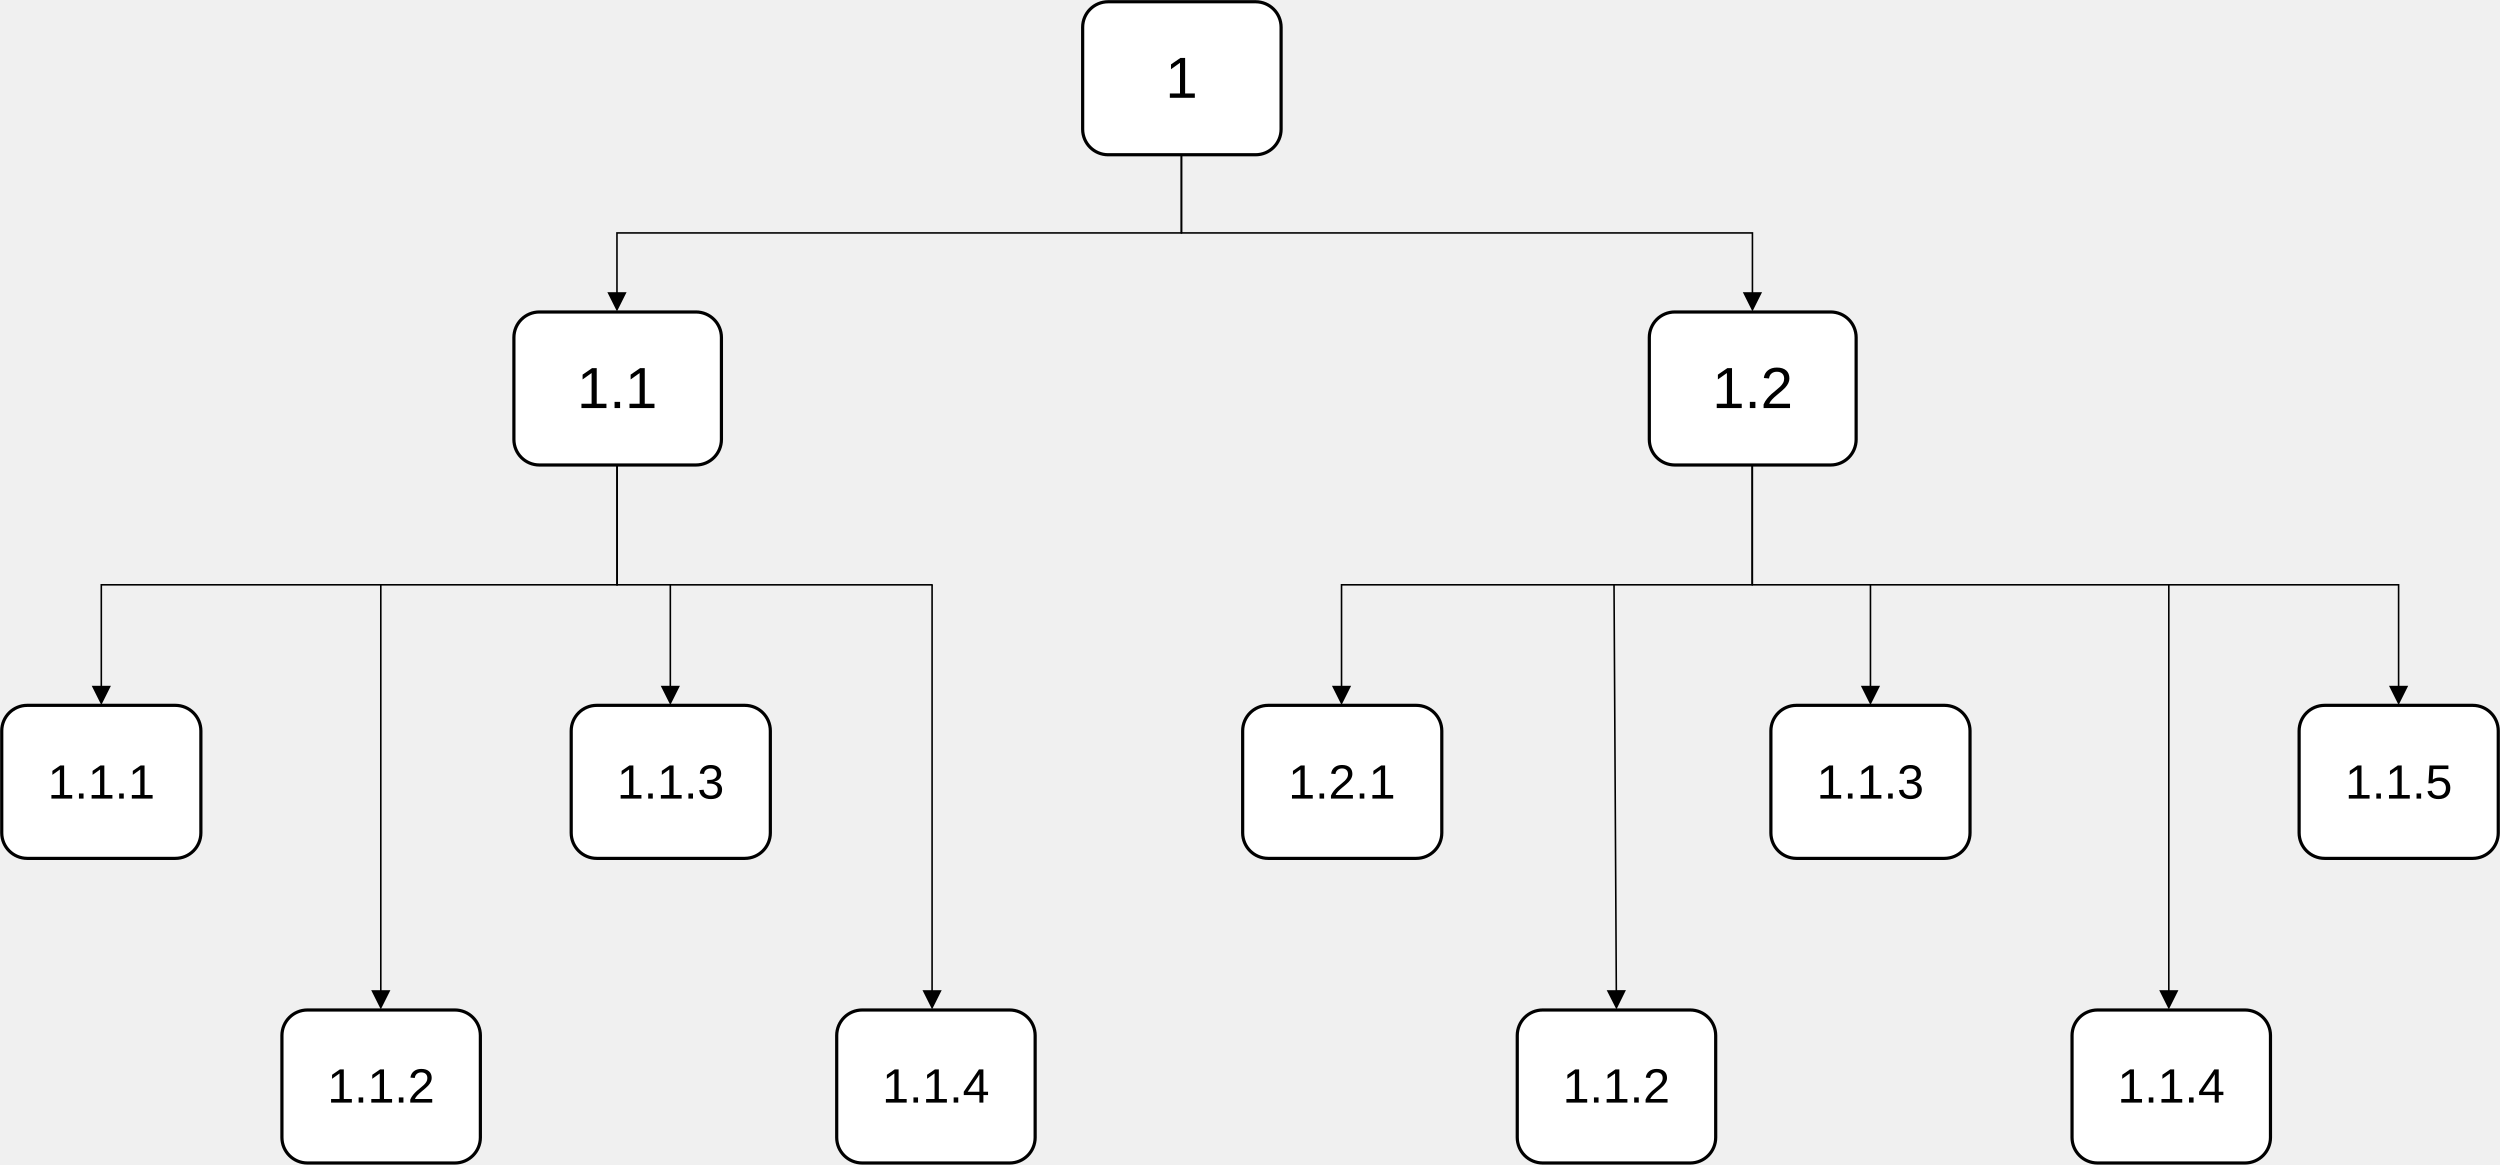
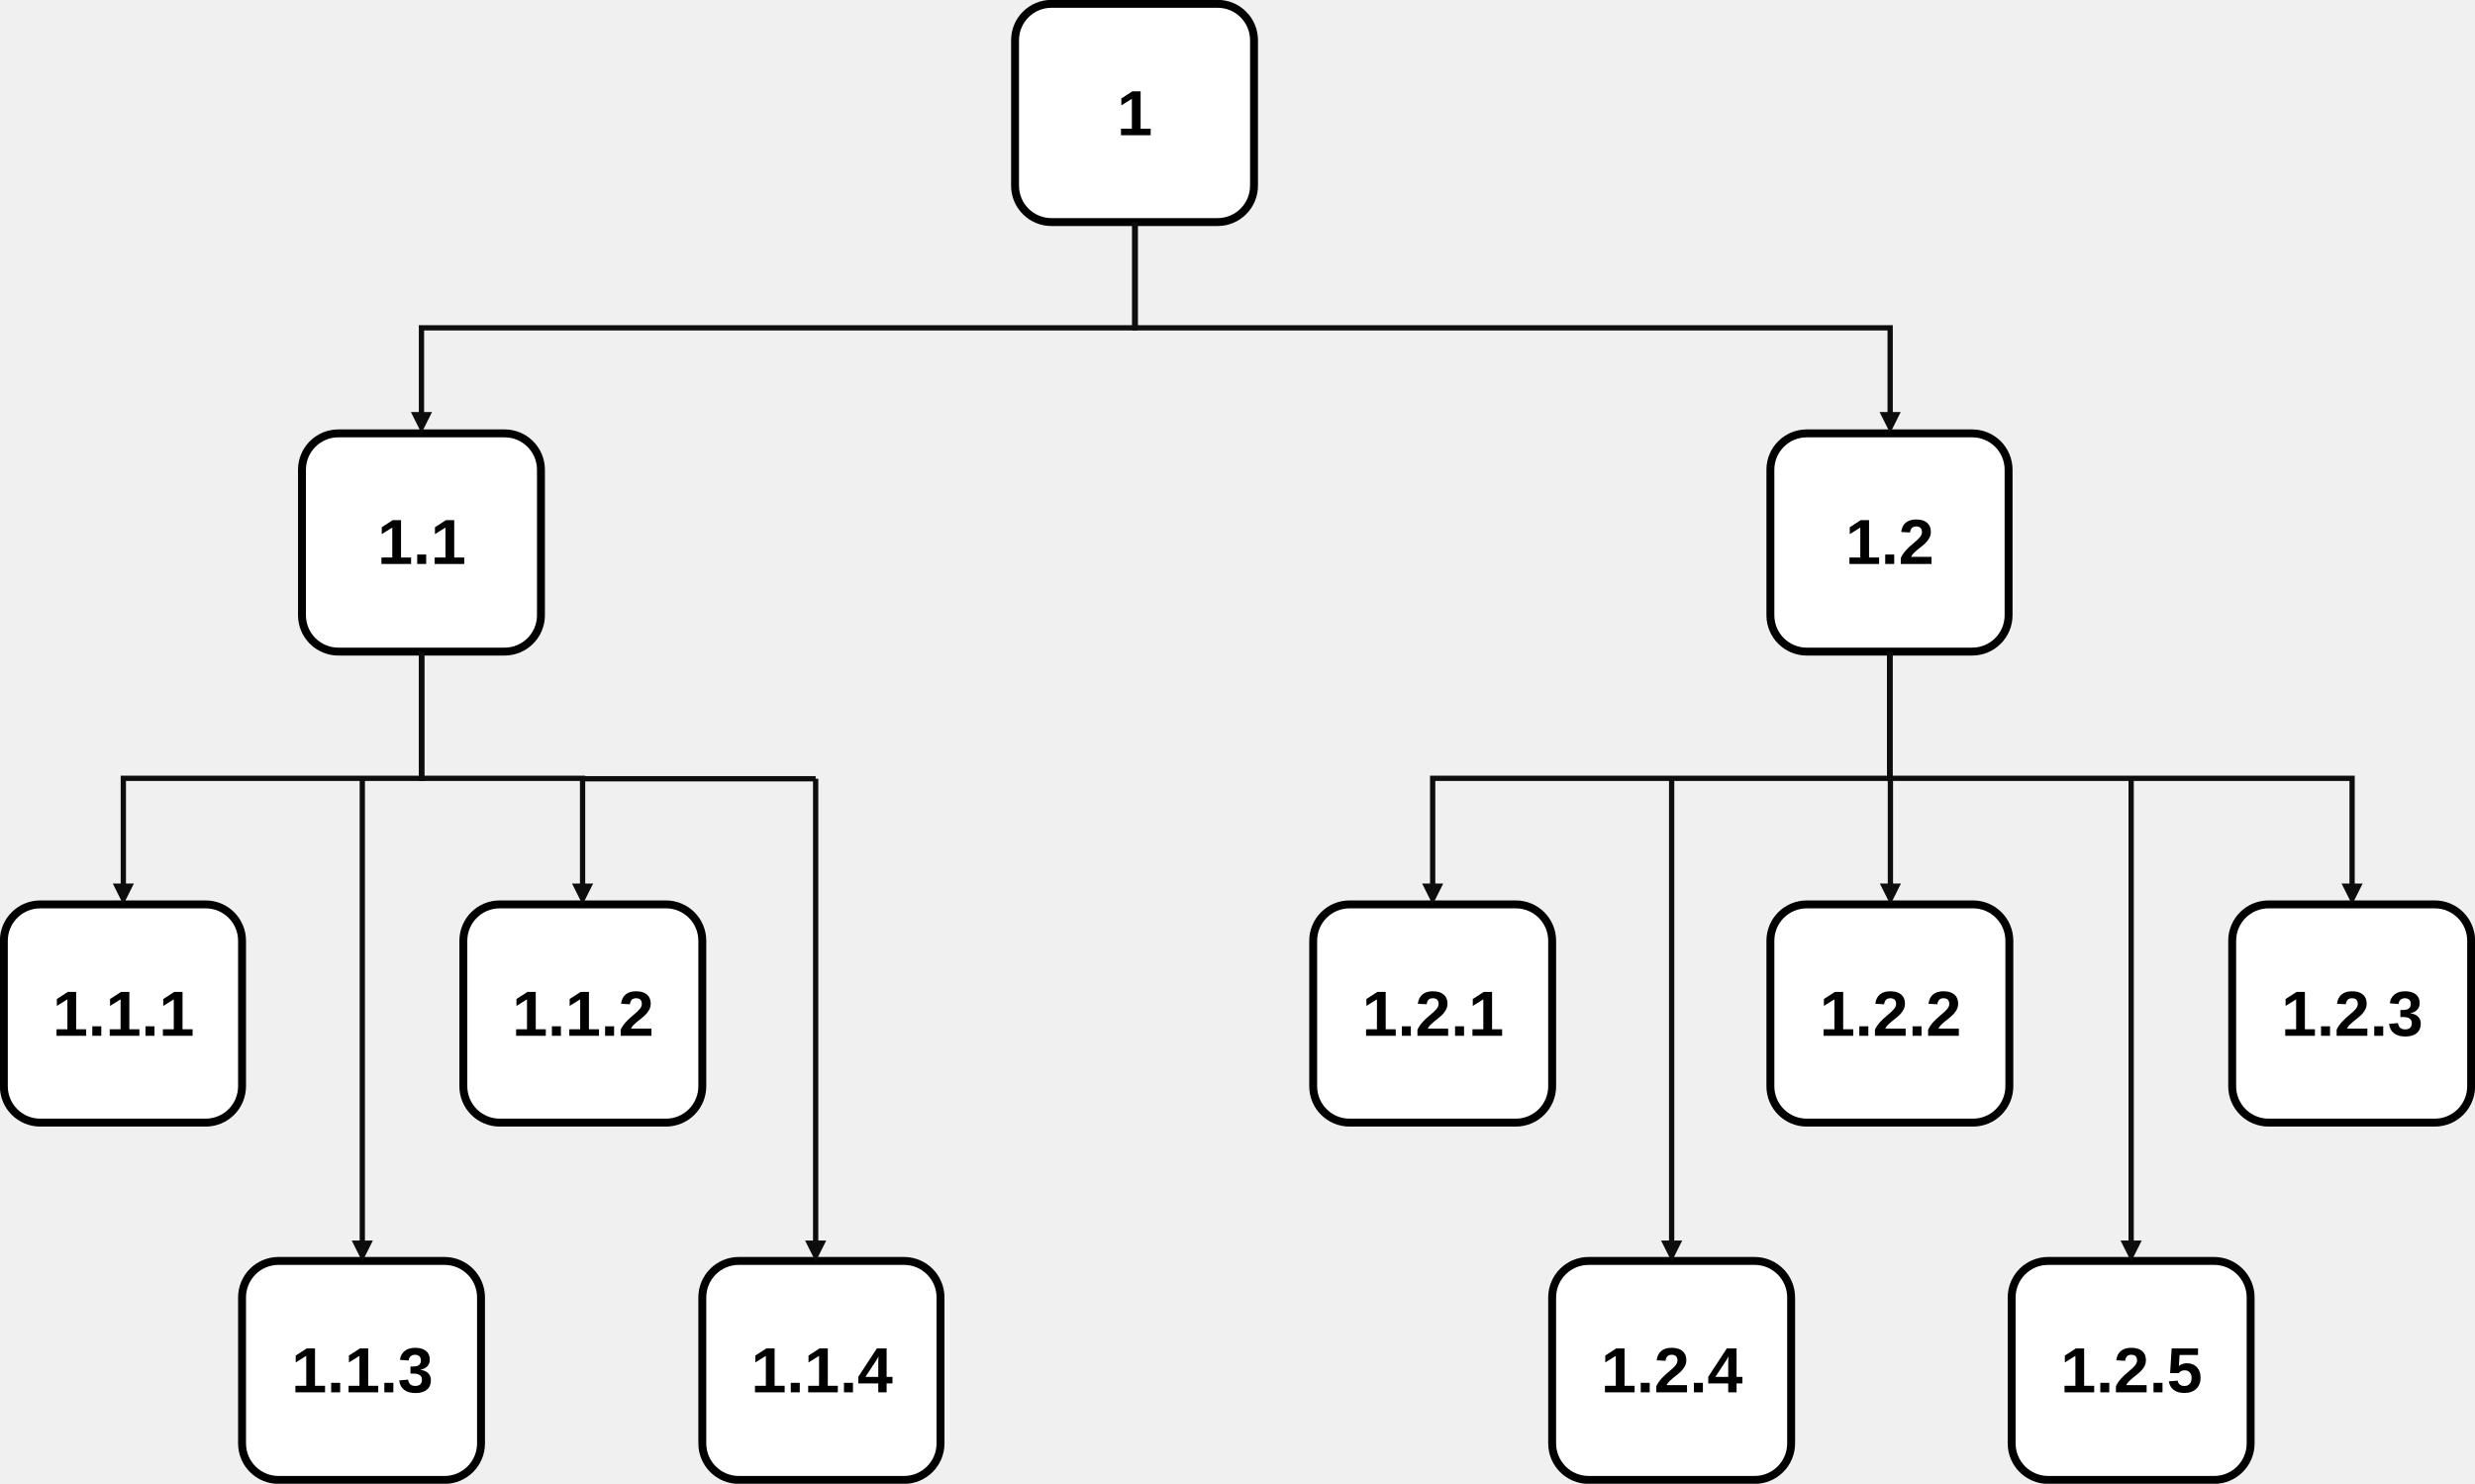
- <svg xmlns="http://www.w3.org/2000/svg" width="3578" height="1667" overflow="hidden">
+ <svg xmlns="http://www.w3.org/2000/svg" width="3221" height="1931" overflow="hidden">
  <defs>
    <clipPath id="clip0">
-       <rect x="597" y="415" width="3578" height="1667" />
+       <rect x="610" y="225" width="3221" height="1931" />
    </clipPath>
  </defs>
-   <g clip-path="url(#clip0)" transform="translate(-597 -415)">
-     <path d="M2146.5 453.999C2146.5 433.841 2162.84 417.5 2183 417.5L2394 417.5C2414.16 417.5 2430.5 433.841 2430.5 453.999L2430.5 599.989C2430.5 620.147 2414.16 636.488 2394 636.488L2183 636.488C2162.84 636.488 2146.5 620.147 2146.5 599.989Z" stroke="#000000" stroke-width="4.583" stroke-miterlimit="8" fill="#FFFFFF" fill-rule="evenodd" />
-     <text font-family="Arial,Arial_MSFontService,sans-serif" font-weight="400" font-size="83" transform="matrix(1 0 0 1 2264.94 555)">1</text>
-     <path d="M2957.5 898.001C2957.5 877.842 2973.84 861.5 2994 861.5L3217 861.5C3237.16 861.5 3253.5 877.842 3253.5 898.001L3253.5 1044C3253.5 1064.16 3237.16 1080.5 3217 1080.5L2994 1080.5C2973.84 1080.5 2957.5 1064.16 2957.5 1044Z" stroke="#000000" stroke-width="4.583" stroke-miterlimit="8" fill="#FFFFFF" fill-rule="evenodd" />
-     <text font-family="Arial,Arial_MSFontService,sans-serif" font-weight="400" font-size="83" transform="matrix(1 0 0 1 3047.66 999)">1.2</text>
-     <path d="M1332.5 898.001C1332.5 877.842 1348.84 861.5 1369 861.5L1593 861.5C1613.16 861.5 1629.5 877.842 1629.5 898.001L1629.5 1044C1629.5 1064.16 1613.16 1080.5 1593 1080.5L1369 1080.5C1348.84 1080.5 1332.5 1064.16 1332.5 1044Z" stroke="#000000" stroke-width="4.583" stroke-miterlimit="8" fill="#FFFFFF" fill-rule="evenodd" />
-     <text font-family="Arial,Arial_MSFontService,sans-serif" font-weight="400" font-size="83" transform="matrix(1 0 0 1 1422.83 999)">1.<tspan font-size="83" x="68.75" y="0">1</tspan>
-     </text>
-     <path d="M599.5 1461C599.5 1440.84 615.842 1424.5 636.001 1424.5L847.999 1424.5C868.158 1424.5 884.5 1440.84 884.5 1461L884.5 1607C884.5 1627.16 868.158 1643.5 847.999 1643.5L636.001 1643.5C615.842 1643.5 599.5 1627.16 599.5 1607Z" stroke="#000000" stroke-width="4.583" stroke-miterlimit="8" fill="#FFFFFF" fill-rule="evenodd" />
-     <text font-family="Arial,Arial_MSFontService,sans-serif" font-weight="400" font-size="69" transform="matrix(1 0 0 1 665.331 1558)">1.1.1</text>
-     <path d="M1794.5 1897C1794.5 1876.84 1810.84 1860.5 1831 1860.5L2042 1860.5C2062.16 1860.5 2078.5 1876.84 2078.5 1897L2078.5 2042.99C2078.5 2063.15 2062.16 2079.49 2042 2079.49L1831 2079.49C1810.84 2079.49 1794.5 2063.15 1794.5 2042.99Z" stroke="#000000" stroke-width="4.583" stroke-miterlimit="8" fill="#FFFFFF" fill-rule="evenodd" />
-     <text font-family="Arial,Arial_MSFontService,sans-serif" font-weight="400" font-size="69" transform="matrix(1 0 0 1 1859.65 1993)">1.1.4</text>
-     <path d="M0-1.146 113.504-1.146 113.504 817.086 112.358 815.94 201.8 815.94 201.8 818.231 111.212 818.231 111.212 0 112.358 1.146 0 1.146ZM197.217 803.336 224.717 817.086 197.217 830.836Z" transform="matrix(1.83697e-16 1 1 -1.83697e-16 2288 636)" />
-     <path d="M2288.88 636 2288.88 749.504 1480 749.504 1481.15 748.358 1481.15 837.8 1478.85 837.8 1478.85 747.212 2287.74 747.212 2286.59 748.358 2286.59 636ZM1493.75 833.216 1480 860.716 1466.25 833.216Z" />
-     <path d="M1414.5 1461C1414.5 1440.84 1430.84 1424.5 1451 1424.5L1663 1424.5C1683.16 1424.5 1699.5 1440.84 1699.5 1461L1699.5 1607C1699.5 1627.16 1683.16 1643.5 1663 1643.5L1451 1643.5C1430.84 1643.5 1414.5 1627.16 1414.5 1607Z" stroke="#000000" stroke-width="4.583" stroke-miterlimit="8" fill="#FFFFFF" fill-rule="evenodd" />
-     <text font-family="Arial,Arial_MSFontService,sans-serif" font-weight="400" font-size="69" transform="matrix(1 0 0 1 1480.02 1558)">1.1.3</text>
-     <path d="M1000.5 1897C1000.5 1876.84 1016.84 1860.5 1037 1860.5L1248 1860.5C1268.16 1860.5 1284.5 1876.84 1284.5 1897L1284.5 2042.99C1284.5 2063.15 1268.16 2079.49 1248 2079.49L1037 2079.49C1016.84 2079.49 1000.5 2063.15 1000.5 2042.99Z" stroke="#000000" stroke-width="4.583" stroke-miterlimit="8" fill="#FFFFFF" fill-rule="evenodd" />
-     <text font-family="Arial,Arial_MSFontService,sans-serif" font-weight="400" font-size="69" transform="matrix(1 0 0 1 1065.59 1993)">1.1.2</text>
-     <path d="M2375.5 1461C2375.5 1440.84 2391.84 1424.5 2412 1424.5L2624 1424.5C2644.16 1424.5 2660.5 1440.84 2660.5 1461L2660.5 1607C2660.5 1627.16 2644.16 1643.5 2624 1643.5L2412 1643.5C2391.84 1643.5 2375.5 1627.16 2375.5 1607Z" stroke="#000000" stroke-width="4.583" stroke-miterlimit="8" fill="#FFFFFF" fill-rule="evenodd" />
-     <text font-family="Arial,Arial_MSFontService,sans-serif" font-weight="400" font-size="69" transform="matrix(1 0 0 1 2440.83 1558)">1.2.1</text>
-     <path d="M3131.5 1461C3131.5 1440.84 3147.84 1424.5 3168 1424.5L3380 1424.5C3400.16 1424.5 3416.5 1440.84 3416.5 1461L3416.5 1607C3416.5 1627.16 3400.16 1643.5 3380 1643.5L3168 1643.5C3147.84 1643.5 3131.5 1627.16 3131.5 1607Z" stroke="#000000" stroke-width="4.583" stroke-miterlimit="8" fill="#FFFFFF" fill-rule="evenodd" />
-     <text font-family="Arial,Arial_MSFontService,sans-serif" font-weight="400" font-size="69" transform="matrix(1 0 0 1 3197.08 1558)">1.1.3</text>
-     <path d="M3887.5 1461C3887.5 1440.84 3903.84 1424.5 3924 1424.5L4136 1424.5C4156.16 1424.5 4172.5 1440.84 4172.5 1461L4172.5 1607C4172.5 1627.16 4156.16 1643.5 4136 1643.5L3924 1643.5C3903.84 1643.5 3887.5 1627.16 3887.5 1607Z" stroke="#000000" stroke-width="4.583" stroke-miterlimit="8" fill="#FFFFFF" fill-rule="evenodd" />
-     <text font-family="Arial,Arial_MSFontService,sans-serif" font-weight="400" font-size="69" transform="matrix(1 0 0 1 3953.33 1558)">1.1.5</text>
-     <path d="M2768.5 1897C2768.5 1876.84 2784.84 1860.5 2805 1860.5L3016 1860.5C3036.16 1860.5 3052.5 1876.84 3052.5 1897L3052.5 2042.99C3052.5 2063.15 3036.16 2079.49 3016 2079.49L2805 2079.49C2784.84 2079.49 2768.5 2063.15 2768.5 2042.99Z" stroke="#000000" stroke-width="4.583" stroke-miterlimit="8" fill="#FFFFFF" fill-rule="evenodd" />
-     <text font-family="Arial,Arial_MSFontService,sans-serif" font-weight="400" font-size="69" transform="matrix(1 0 0 1 2833.6 1993)">1.1.2</text>
-     <path d="M3562.5 1897C3562.5 1876.84 3578.84 1860.5 3599 1860.5L3810 1860.5C3830.16 1860.5 3846.5 1876.84 3846.5 1897L3846.5 2042.99C3846.5 2063.15 3830.16 2079.49 3810 2079.49L3599 2079.49C3578.84 2079.49 3562.5 2063.15 3562.5 2042.99Z" stroke="#000000" stroke-width="4.583" stroke-miterlimit="8" fill="#FFFFFF" fill-rule="evenodd" />
-     <text font-family="Arial,Arial_MSFontService,sans-serif" font-weight="400" font-size="69" transform="matrix(1 0 0 1 3627.66 1993)">1.1.4</text>
-     <path d="M1481.45 1080 1481.45 1253.14 742 1253.14 743.146 1251.99 743.146 1401.07 740.854 1401.07 740.854 1250.85 1480.31 1250.85 1479.16 1251.99 1479.16 1080ZM755.75 1396.49 742 1423.99 728.25 1396.49Z" />
-     <path d="M0-1.146 173.14-1.146 173.14 76.379 171.994 75.233 321.072 75.233 321.072 77.524 170.848 77.524 170.848 0 171.994 1.146 0 1.146ZM316.488 62.629 343.988 76.379 316.488 90.129Z" transform="matrix(1.83697e-16 1 1 -1.83697e-16 1480 1080)" />
-     <path d="M3105.77 1080 3105.77 1253.14 2517 1253.14 2518.15 1251.99 2518.15 1401.07 2515.85 1401.07 2515.85 1250.85 3104.63 1250.85 3103.48 1251.99 3103.48 1080ZM2530.75 1396.49 2517 1423.99 2503.25 1396.49Z" />
-     <path d="M0-1.146 173.14-1.146 173.14 924.871 171.994 923.725 321.071 923.725 321.071 926.017 170.849 926.017 170.849 0 171.994 1.146 0 1.146ZM316.488 911.121 343.988 924.871 316.488 938.621Z" transform="matrix(1.83697e-16 1 1 -1.83697e-16 3105 1080)" />
-     <path d="M3702.15 1252 3702.15 1836.71 3699.85 1836.71 3699.85 1252ZM3714.75 1832.13 3701 1859.63 3687.25 1832.13Z" />
-     <path d="M2908.15 1251.99 2911.45 1836.7 2909.16 1836.72 2905.85 1252.01ZM2924.03 1832.05 2910.44 1859.63 2896.53 1832.2Z" />
-     <path d="M3275.15 1252 3275.15 1401.08 3272.85 1401.08 3272.85 1252ZM3287.75 1396.49 3274 1423.99 3260.25 1396.49Z" />
-     <path d="M1143.15 1252 1143.15 1836.71 1140.85 1836.71 1140.85 1252ZM1155.75 1832.13 1142 1859.63 1128.25 1832.13Z" />
-     <path d="M1557 1252 1931.9 1252" stroke="#000000" stroke-width="2.292" stroke-miterlimit="8" fill="none" fill-rule="evenodd" />
-     <path d="M1932.15 1252 1932.15 1836.71 1929.85 1836.71 1929.85 1252ZM1944.75 1832.13 1931 1859.63 1917.25 1832.13Z" />
+   <g clip-path="url(#clip0)" transform="translate(-610 -225)">
+     <path d="M615 1449.33C615 1423.19 636.192 1402 662.334 1402L877.666 1402C903.808 1402 925 1423.19 925 1449.33L925 1638.67C925 1664.81 903.808 1686 877.666 1686L662.334 1686C636.192 1686 615 1664.81 615 1638.67Z" stroke="#000000" stroke-width="10.312" stroke-miterlimit="8" fill="#FFFFFF" fill-rule="evenodd" />
+     <text font-family="Arial,Arial_MSFontService,sans-serif" font-weight="700" font-size="83" transform="matrix(1 0 0 1 678.333 1573)">1.1.1</text>
+     <path d="M2319 1449.33C2319 1423.19 2340.19 1402 2366.33 1402L2582.67 1402C2608.81 1402 2630 1423.19 2630 1449.33L2630 1638.67C2630 1664.81 2608.81 1686 2582.67 1686L2366.33 1686C2340.19 1686 2319 1664.81 2319 1638.67Z" stroke="#000000" stroke-width="10.312" stroke-miterlimit="8" fill="#FFFFFF" fill-rule="evenodd" />
+     <text font-family="Arial,Arial_MSFontService,sans-serif" font-weight="700" font-size="83" transform="matrix(1 0 0 1 2382.59 1573)">1.2.1</text>
+     <path d="M2914 1449.33C2914 1423.19 2935.19 1402 2961.33 1402L3177.67 1402C3203.81 1402 3225 1423.19 3225 1449.33L3225 1638.67C3225 1664.81 3203.81 1686 3177.67 1686L2961.33 1686C2935.19 1686 2914 1664.81 2914 1638.67Z" stroke="#000000" stroke-width="10.312" stroke-miterlimit="8" fill="#FFFFFF" fill-rule="evenodd" />
+     <text font-family="Arial,Arial_MSFontService,sans-serif" font-weight="700" font-size="83" transform="matrix(1 0 0 1 2977.97 1573)">1.2.2</text>
+     <path d="M3515 1449.33C3515 1423.19 3536.19 1402 3562.33 1402L3778.67 1402C3804.81 1402 3826 1423.19 3826 1449.33L3826 1638.67C3826 1664.81 3804.81 1686 3778.67 1686L3562.33 1686C3536.19 1686 3515 1664.81 3515 1638.67Z" stroke="#000000" stroke-width="10.312" stroke-miterlimit="8" fill="#FFFFFF" fill-rule="evenodd" />
+     <text font-family="Arial,Arial_MSFontService,sans-serif" font-weight="700" font-size="83" transform="matrix(1 0 0 1 3578.84 1573)">1.2.3</text>
+     <path d="M1213 1449.33C1213 1423.19 1234.19 1402 1260.33 1402L1476.67 1402C1502.81 1402 1524 1423.19 1524 1449.33L1524 1638.67C1524 1664.81 1502.81 1686 1476.67 1686L1260.33 1686C1234.19 1686 1213 1664.81 1213 1638.67Z" stroke="#000000" stroke-width="10.312" stroke-miterlimit="8" fill="#FFFFFF" fill-rule="evenodd" />
+     <text font-family="Arial,Arial_MSFontService,sans-serif" font-weight="700" font-size="83" transform="matrix(1 0 0 1 1276.46 1573)">1.1.2</text>
+     <path d="M925 1913.5C925 1887.27 946.267 1866 972.501 1866L1188.5 1866C1214.73 1866 1236 1887.27 1236 1913.5L1236 2103.5C1236 2129.73 1214.73 2151 1188.5 2151L972.501 2151C946.267 2151 925 2129.73 925 2103.5Z" stroke="#000000" stroke-width="10.312" stroke-miterlimit="8" fill="#FFFFFF" fill-rule="evenodd" />
+     <text font-family="Arial,Arial_MSFontService,sans-serif" font-weight="700" font-size="83" transform="matrix(1 0 0 1 989.19 2037)">1.1.3</text>
+     <path d="M1524 1913.5C1524 1887.27 1545.27 1866 1571.5 1866L1786.5 1866C1812.73 1866 1834 1887.27 1834 1913.5L1834 2103.5C1834 2129.73 1812.73 2151 1786.5 2151L1571.5 2151C1545.27 2151 1524 2129.73 1524 2103.5Z" stroke="#000000" stroke-width="10.312" stroke-miterlimit="8" fill="#FFFFFF" fill-rule="evenodd" />
+     <text font-family="Arial,Arial_MSFontService,sans-serif" font-weight="700" font-size="83" transform="matrix(1 0 0 1 1587.32 2037)">1.1.4</text>
+     <path d="M2630 1913.5C2630 1887.27 2651.27 1866 2677.5 1866L2893.5 1866C2919.73 1866 2941 1887.27 2941 1913.5L2941 2103.5C2941 2129.73 2919.73 2151 2893.5 2151L2677.5 2151C2651.27 2151 2630 2129.73 2630 2103.5Z" stroke="#000000" stroke-width="10.312" stroke-miterlimit="8" fill="#FFFFFF" fill-rule="evenodd" />
+     <text font-family="Arial,Arial_MSFontService,sans-serif" font-weight="700" font-size="83" transform="matrix(1 0 0 1 2693.45 2037)">1.2.4</text>
+     <path d="M3228 1913.5C3228 1887.27 3249.27 1866 3275.5 1866L3491.5 1866C3517.73 1866 3539 1887.27 3539 1913.5L3539 2103.5C3539 2129.73 3517.73 2151 3491.5 2151L3275.5 2151C3249.27 2151 3228 2129.73 3228 2103.5Z" stroke="#000000" stroke-width="10.312" stroke-miterlimit="8" fill="#FFFFFF" fill-rule="evenodd" />
+     <text font-family="Arial,Arial_MSFontService,sans-serif" font-weight="700" font-size="83" transform="matrix(1 0 0 1 3291.57 2037)">1.2.5</text>
+     <path d="M1931 277.334C1931 251.192 1952.19 230 1978.33 230L2194.67 230C2220.81 230 2242 251.192 2242 277.334L2242 466.666C2242 492.808 2220.81 514 2194.67 514L1978.33 514C1952.19 514 1931 492.808 1931 466.666Z" stroke="#000000" stroke-width="10.312" stroke-miterlimit="8" fill="#FFFFFF" fill-rule="evenodd" />
+     <text font-family="Arial,Arial_MSFontService,sans-serif" font-weight="700" font-size="83" transform="matrix(1 0 0 1 2063.65 401)">1</text>
+     <path d="M1003 836.334C1003 810.192 1024.19 789 1050.33 789L1266.67 789C1292.81 789 1314 810.192 1314 836.334L1314 1025.67C1314 1051.81 1292.81 1073 1266.67 1073L1050.33 1073C1024.19 1073 1003 1051.81 1003 1025.67Z" stroke="#000000" stroke-width="10.312" stroke-miterlimit="8" fill="#FFFFFF" fill-rule="evenodd" />
+     <text font-family="Arial,Arial_MSFontService,sans-serif" font-weight="700" font-size="83" transform="matrix(1 0 0 1 1101.15 959)">1.1</text>
+     <path d="M2914 836.334C2914 810.192 2935.19 789 2961.33 789L3176.67 789C3202.81 789 3224 810.192 3224 836.334L3224 1025.67C3224 1051.81 3202.81 1073 3176.67 1073L2961.33 1073C2935.19 1073 2914 1051.81 2914 1025.67Z" stroke="#000000" stroke-width="10.312" stroke-miterlimit="8" fill="#FFFFFF" fill-rule="evenodd" />
+     <text font-family="Arial,Arial_MSFontService,sans-serif" font-weight="700" font-size="83" transform="matrix(1 0 0 1 3011.65 959)">1.2</text>
+     <path d="M0-3.438 140.559-3.438 140.559 982.384 137.122 978.947 251.327 978.947 251.327 985.822 133.684 985.822 133.684 0 137.122 3.438 0 3.438ZM246.743 968.634 274.243 982.384 246.743 996.134Z" fill="#0D0D0D" transform="matrix(1.83697e-16 1 1 -1.83697e-16 2087.5 514.5)" />
+     <path d="M2090.06 514.5 2090.06 655.06 1158.5 655.06 1161.94 651.622 1161.94 765.827 1155.06 765.827 1155.06 648.185 2086.62 648.185 2083.19 651.622 2083.19 514.5ZM1172.25 761.244 1158.5 788.744 1144.75 761.244Z" fill="#0D0D0D" />
+     <path d="M0-3.438 167.854-3.438 167.854 209.688 164.416 206.25 305.916 206.25 305.916 213.125 160.979 213.125 160.979 0 164.416 3.438 0 3.438ZM301.333 195.938 328.833 209.688 301.333 223.438Z" fill="#0D0D0D" transform="matrix(1.83697e-16 1 1 -1.83697e-16 1158.5 1073.5)" />
+     <path d="M1162.37 1073.5 1162.37 1241.35 770.5 1241.35 773.937 1237.92 773.937 1379.42 767.062 1379.42 767.062 1234.48 1158.94 1234.48 1155.5 1237.92 1155.5 1073.5ZM784.25 1374.83 770.5 1402.33 756.75 1374.83Z" fill="#0D0D0D" />
+     <path d="M0-3.438 167.854-3.438 167.854 601.562 164.417 598.125 305.916 598.125 305.916 605 160.979 605 160.979 0 164.417 3.438 0 3.438ZM301.333 587.812 328.833 601.562 301.333 615.312Z" fill="#0D0D0D" transform="matrix(1.83697e-16 1 1 -1.83697e-16 3069.5 1073.5)" />
+     <path d="M3072.62 1073.5 3072.62 1241.35 2474.5 1241.35 2477.94 1237.92 2477.94 1379.42 2471.06 1379.42 2471.06 1234.48 3069.19 1234.48 3065.75 1237.92 3065.75 1073.5ZM2488.25 1374.83 2474.5 1402.33 2460.75 1374.83Z" fill="#0D0D0D" />
+     <path d="M0-3.438 167.854-3.438 167.854 0.688 164.416-2.75 305.916-2.75 305.916 4.125 160.979 4.125 160.979 0 164.416 3.438 0 3.438ZM301.333-13.062 328.833 0.688 301.333 14.438Z" fill="#0D0D0D" transform="matrix(1.83697e-16 1 1 -1.83697e-16 3069.5 1073.5)" />
+     <path d="M1084.94 1238.5 1084.94 1844.06 1078.06 1844.06 1078.06 1238.5ZM1095.25 1839.48 1081.5 1866.98 1067.75 1839.48Z" fill="#0D0D0D" />
+     <path d="M1368.5 1238.5 1671.5 1238.5" stroke="#0D0D0D" stroke-width="6.875" stroke-miterlimit="8" fill="none" fill-rule="evenodd" />
+     <path d="M1674.94 1238.5 1674.94 1844.06 1668.06 1844.06 1668.06 1238.5ZM1685.25 1839.48 1671.5 1866.98 1657.75 1839.48Z" fill="#0D0D0D" />
+     <path d="M2788.94 1238.5 2788.94 1844.06 2782.06 1844.06 2782.06 1238.5ZM2799.25 1839.48 2785.5 1866.98 2771.75 1839.48Z" fill="#0D0D0D" />
+     <path d="M3386.94 1238.5 3386.94 1844.06 3380.06 1844.06 3380.06 1238.5ZM3397.25 1839.48 3383.5 1866.98 3369.75 1839.48Z" fill="#0D0D0D" />
  </g>
</svg>
